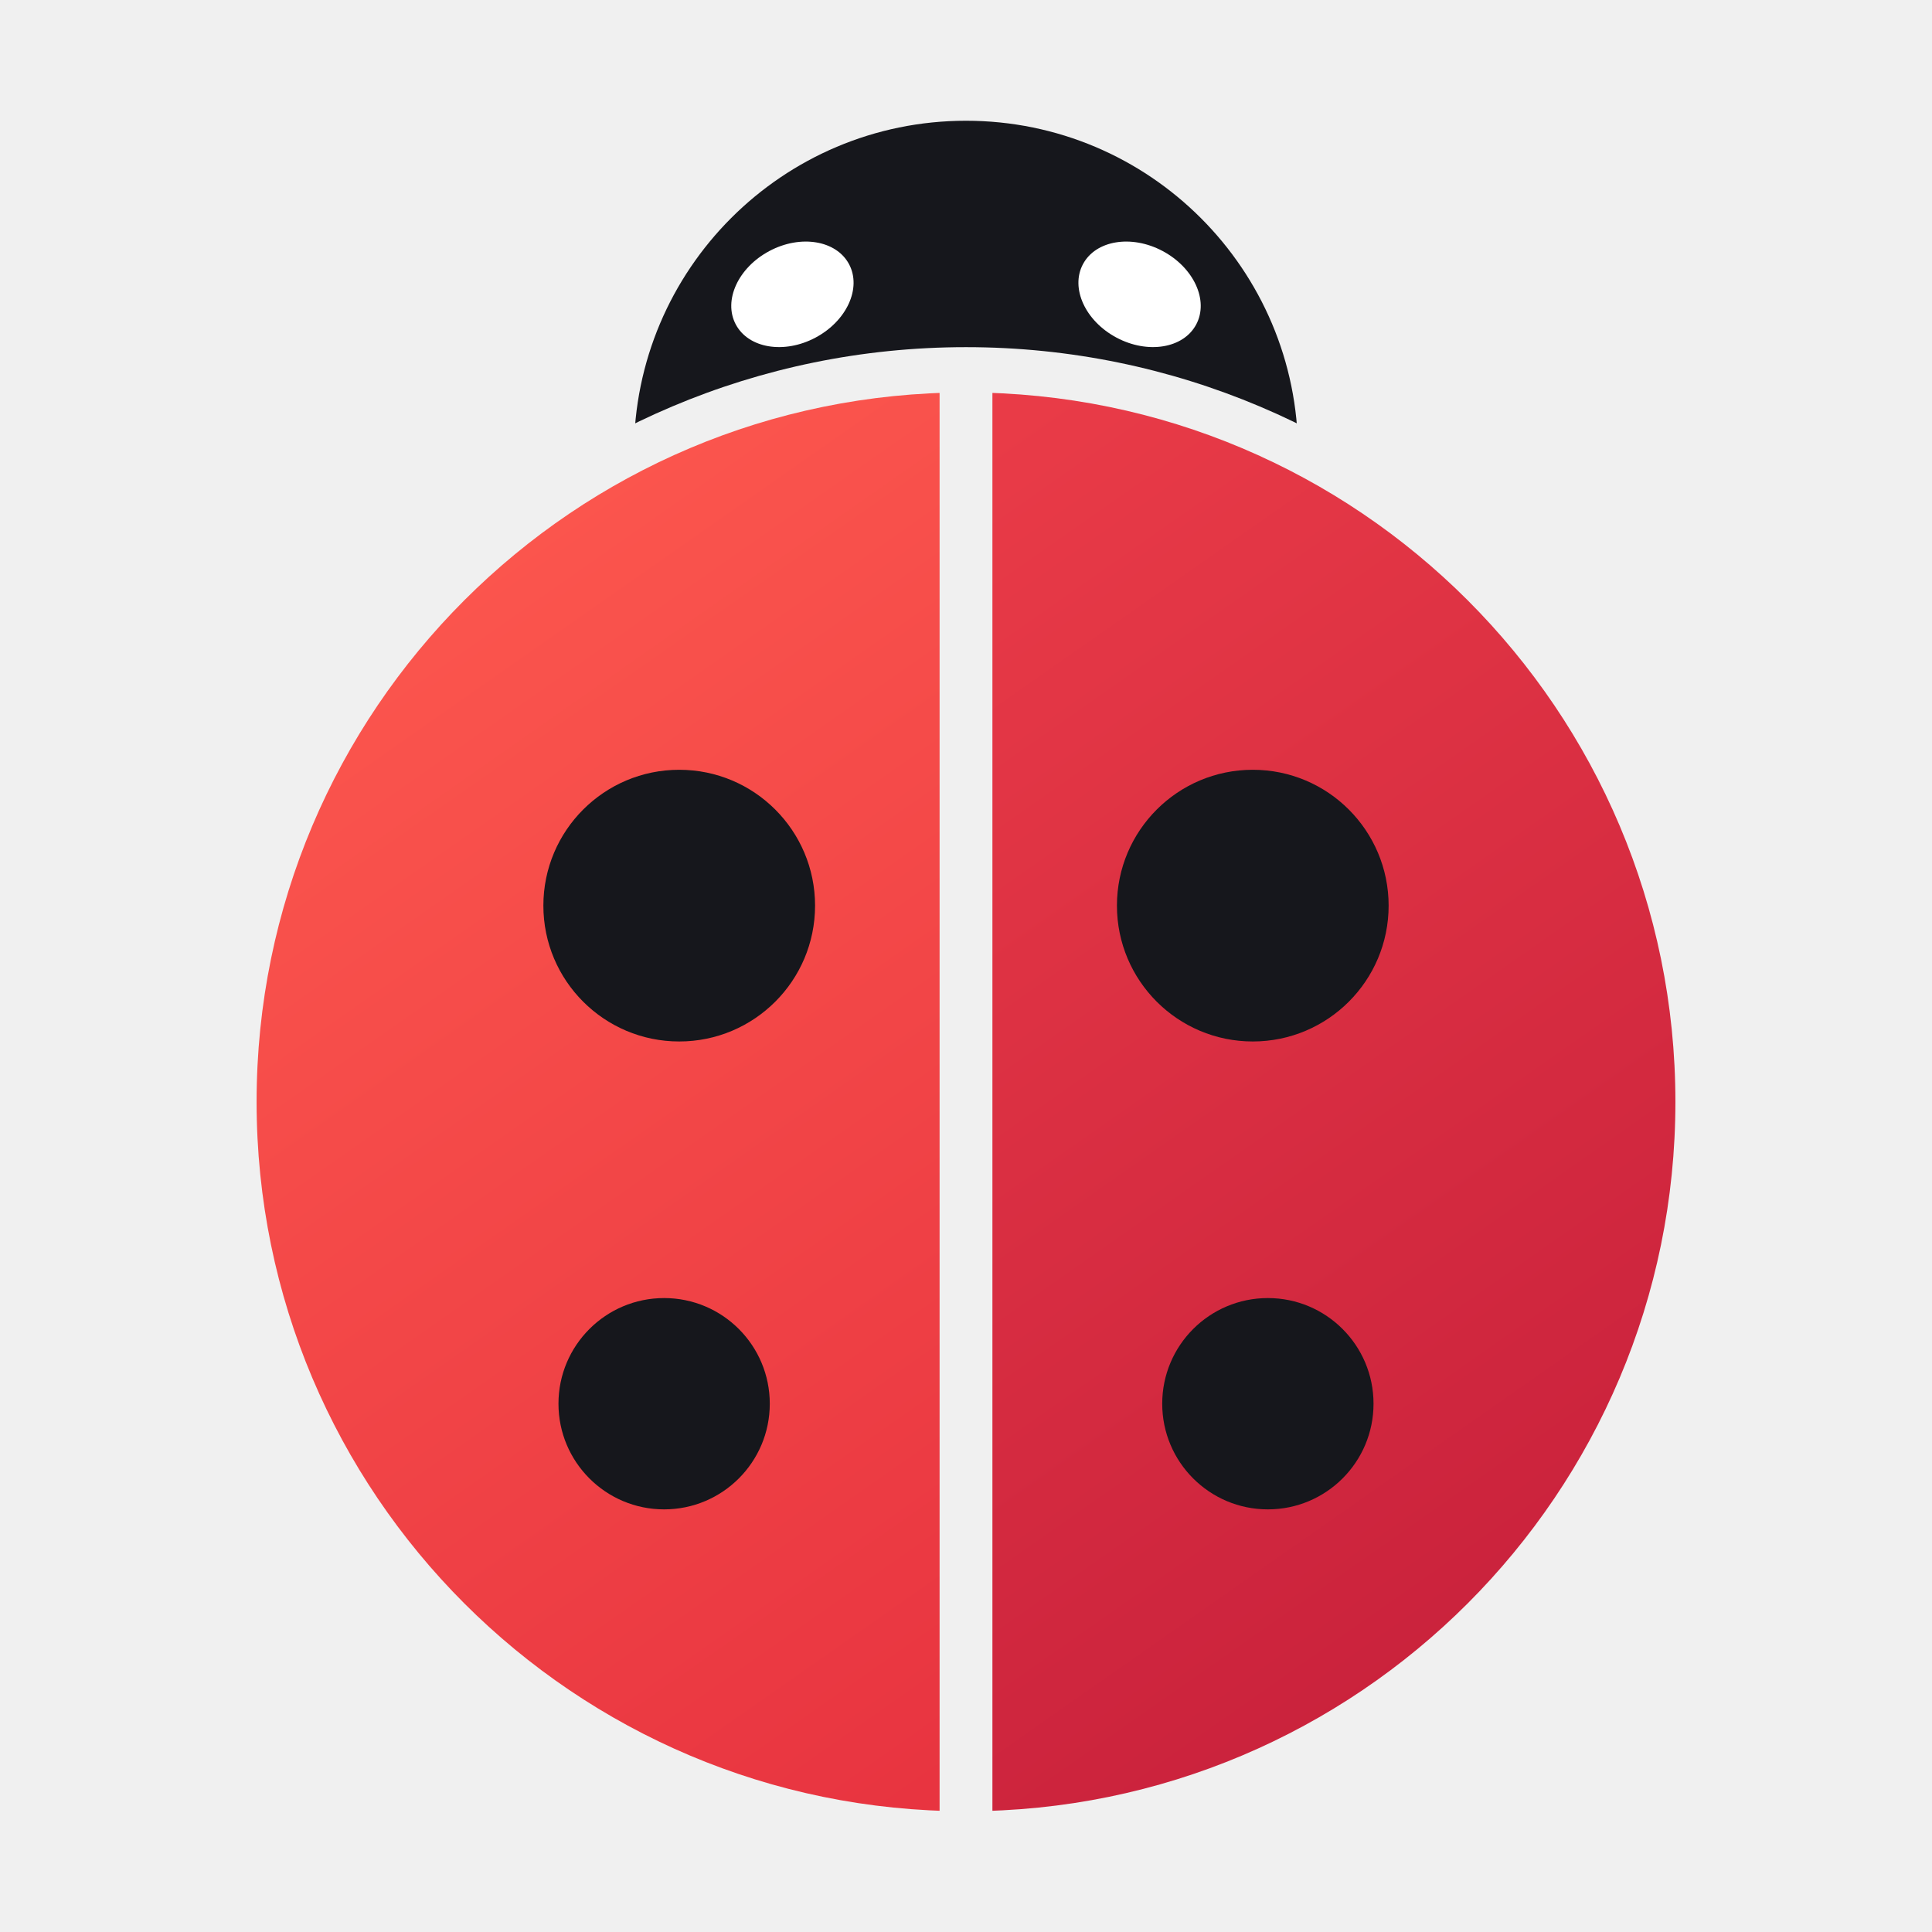
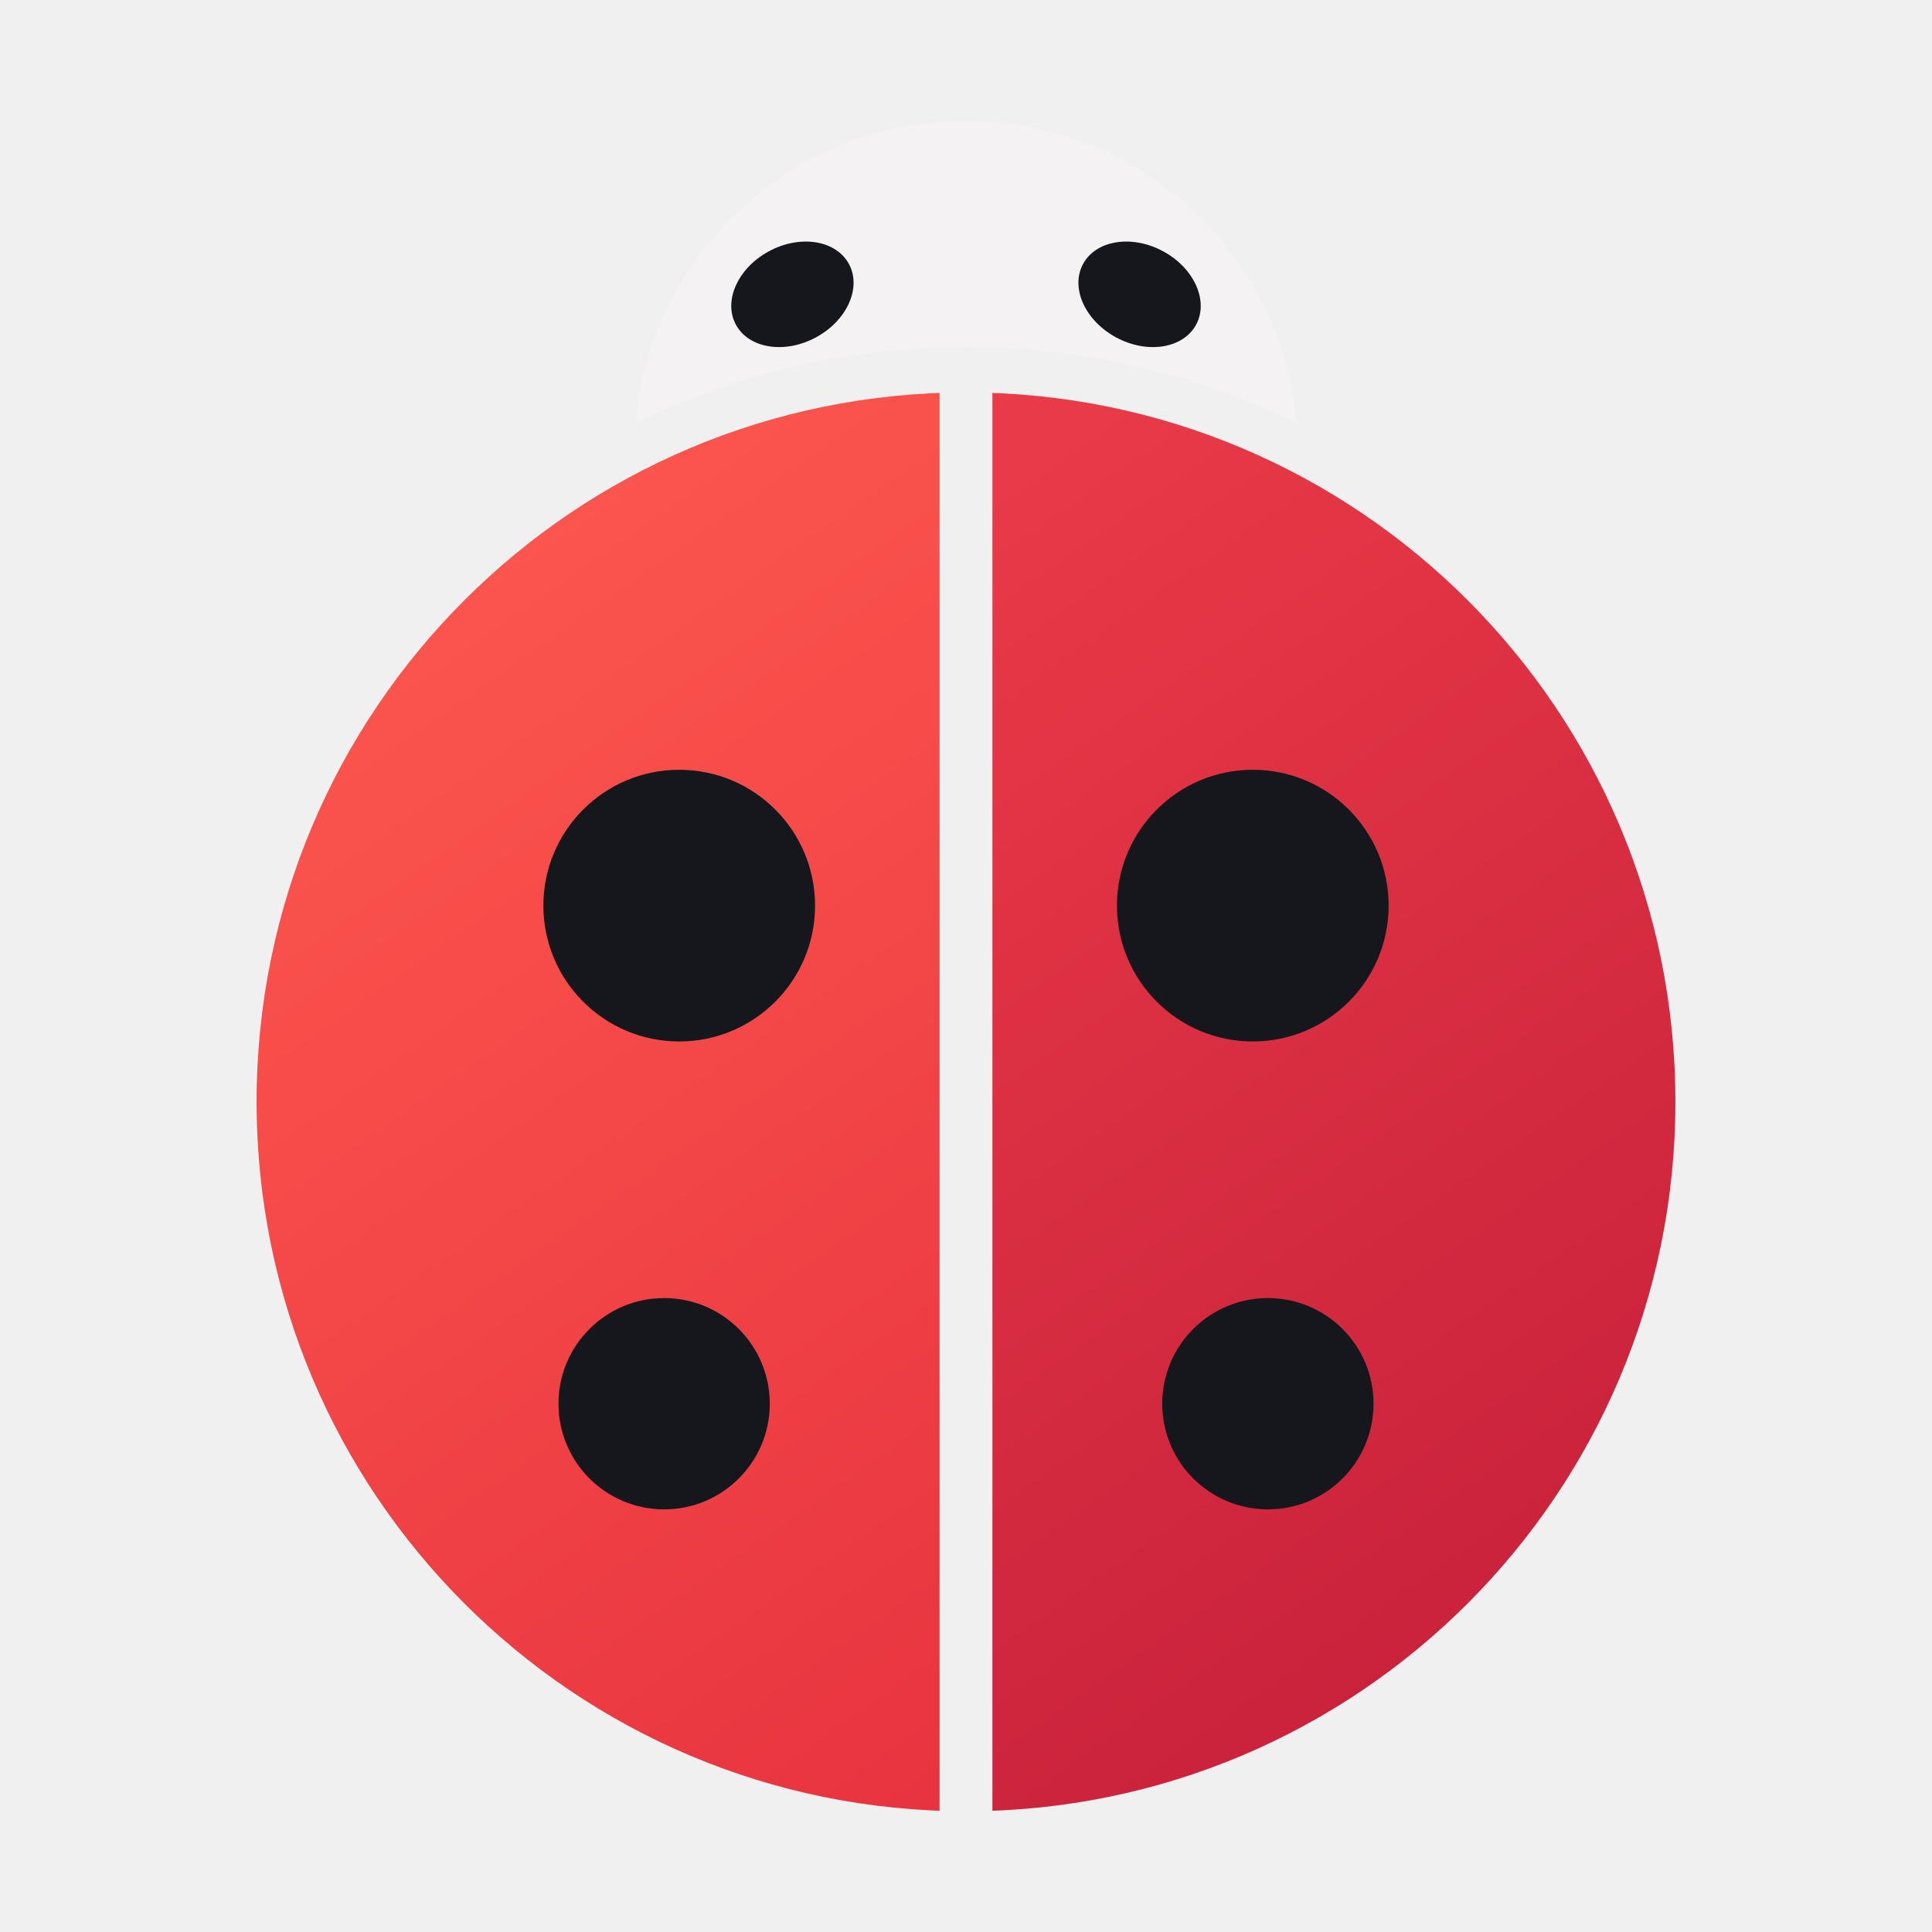
<svg xmlns="http://www.w3.org/2000/svg" viewBox="0 0 256 256">
  <defs>
    <linearGradient id="merk-l" x1="0" y1="0" x2="0.7" y2="1">
      <stop offset="0" stop-color="#FF5C50" />
      <stop offset="1" stop-color="#E52F3E" />
    </linearGradient>
    <linearGradient id="merk-r" x1="0.3" y1="0" x2="1" y2="1">
      <stop offset="0" stop-color="#EE3F49" />
      <stop offset="1" stop-color="#C41D3A" />
    </linearGradient>
    <mask id="merk-kop" maskUnits="userSpaceOnUse" x="0" y="0" width="256" height="256">
      <rect width="256" height="256" fill="#fff" />
      <circle cx="128" cy="146" r="100" fill="#000" />
    </mask>
    <mask id="merk-schild" maskUnits="userSpaceOnUse" x="0" y="0" width="256" height="256">
      <rect width="256" height="256" fill="#fff" />
      <rect x="124.5" y="0" width="7" height="256" fill="#000" />
    </mask>
    <clipPath id="merk-links">
      <rect x="0" y="0" width="128" height="256" />
    </clipPath>
    <clipPath id="merk-rechts">
      <rect x="128" y="0" width="128" height="256" />
    </clipPath>
  </defs>
-   <circle cx="128" cy="60" r="44" fill="#16171C" mask="url(#merk-kop)" />
-   <g fill="#FFFFFF" mask="url(#merk-kop)">
+   <circle cx="128" cy="60" r="44" fill="#F4F2F2" mask="url(#merk-kop)" />
+   <g fill="#16171C" mask="url(#merk-kop)">
    <ellipse cx="105" cy="39" rx="8.5" ry="6.5" transform="rotate(-28 105 39)" />
    <ellipse cx="151" cy="39" rx="8.5" ry="6.5" transform="rotate(28 151 39)" />
  </g>
  <g mask="url(#merk-schild)">
    <circle cx="128" cy="146" r="94" fill="url(#merk-l)" clip-path="url(#merk-links)" />
    <circle cx="128" cy="146" r="94" fill="url(#merk-r)" clip-path="url(#merk-rechts)" />
    <g fill="#16171C">
      <circle cx="90" cy="120" r="18" />
      <circle cx="166" cy="120" r="18" />
      <circle cx="88" cy="186" r="14" />
      <circle cx="168" cy="186" r="14" />
    </g>
  </g>
</svg>
